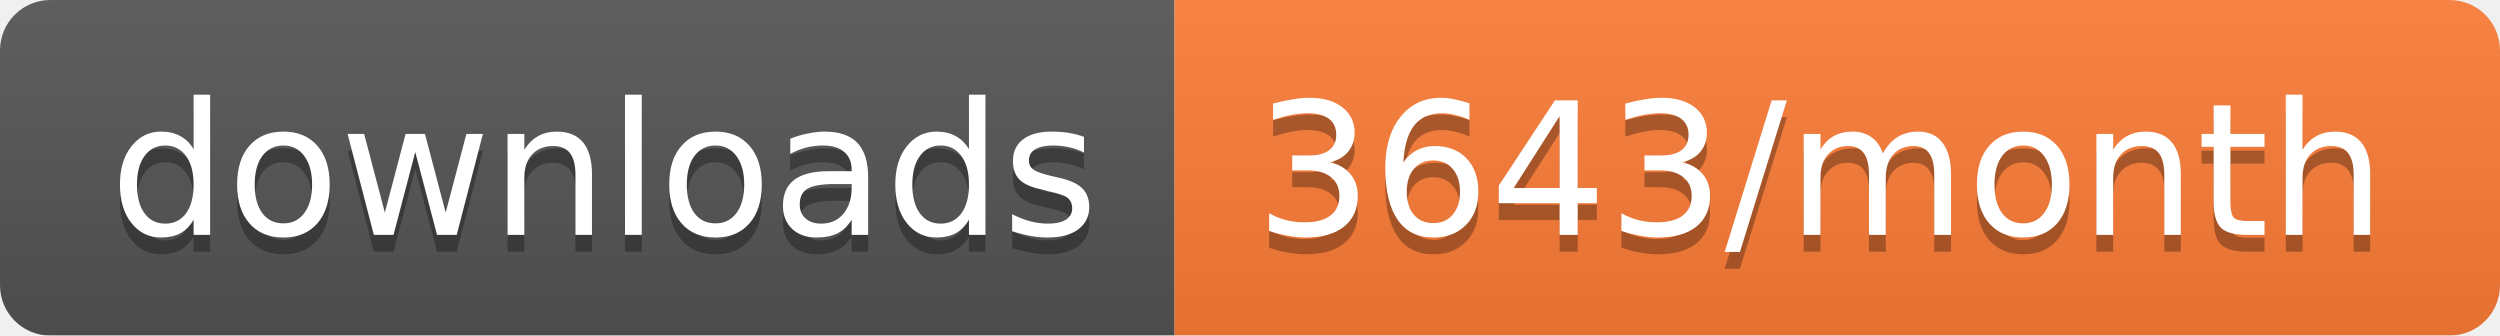
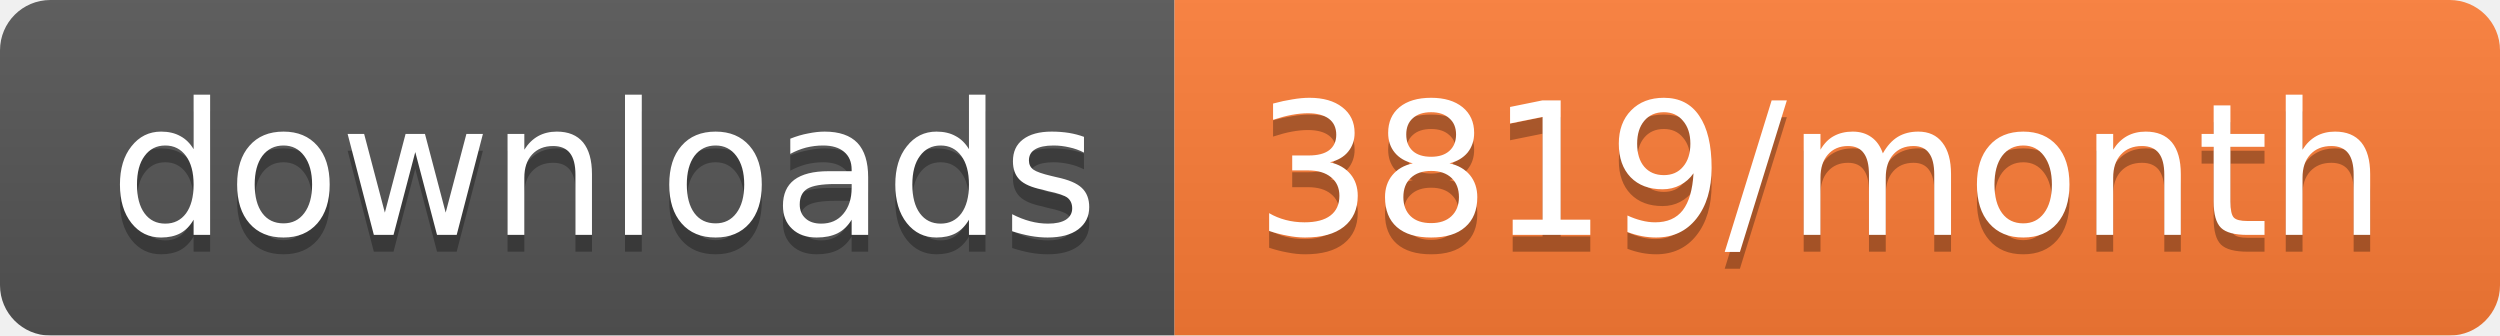
- <svg xmlns="http://www.w3.org/2000/svg" width="149" height="20" aria-label="CRAN downloads 3643/month">
+ <svg xmlns="http://www.w3.org/2000/svg" width="149" height="20" aria-label="CRAN downloads 3819/month">
  <linearGradient id="b" x2="0" y2="100%">
    <stop offset="0" stop-color="#bbb" stop-opacity=".1" />
    <stop offset="1" stop-opacity=".1" />
  </linearGradient>
  <mask id="a">
    <rect width="149" height="20" rx="3" fill="#fff" />
  </mask>
  <g mask="url(#a)">
    <path fill="#555" d="M0 0h70v20H0z" />
    <path fill="#fe7d37" d="M70 0h79v20H70z" />
    <path fill="url(#b)" d="M0 0h149v20H0z" />
  </g>
  <g fill="#fff" text-anchor="middle" font-family="DejaVu Sans,Verdana,Geneva,sans-serif" font-size="11">
    <text x="36" y="15" fill="#010101" fill-opacity=".3">
      downloads
    </text>
    <text x="36" y="14">
      downloads
    </text>
    <text x="108.5" y="15" fill="#010101" fill-opacity=".3">
-       3643/month
+       3819/month
    </text>
    <text x="108.5" y="14">
-       3643/month
+       3819/month
    </text>
  </g>
</svg>
